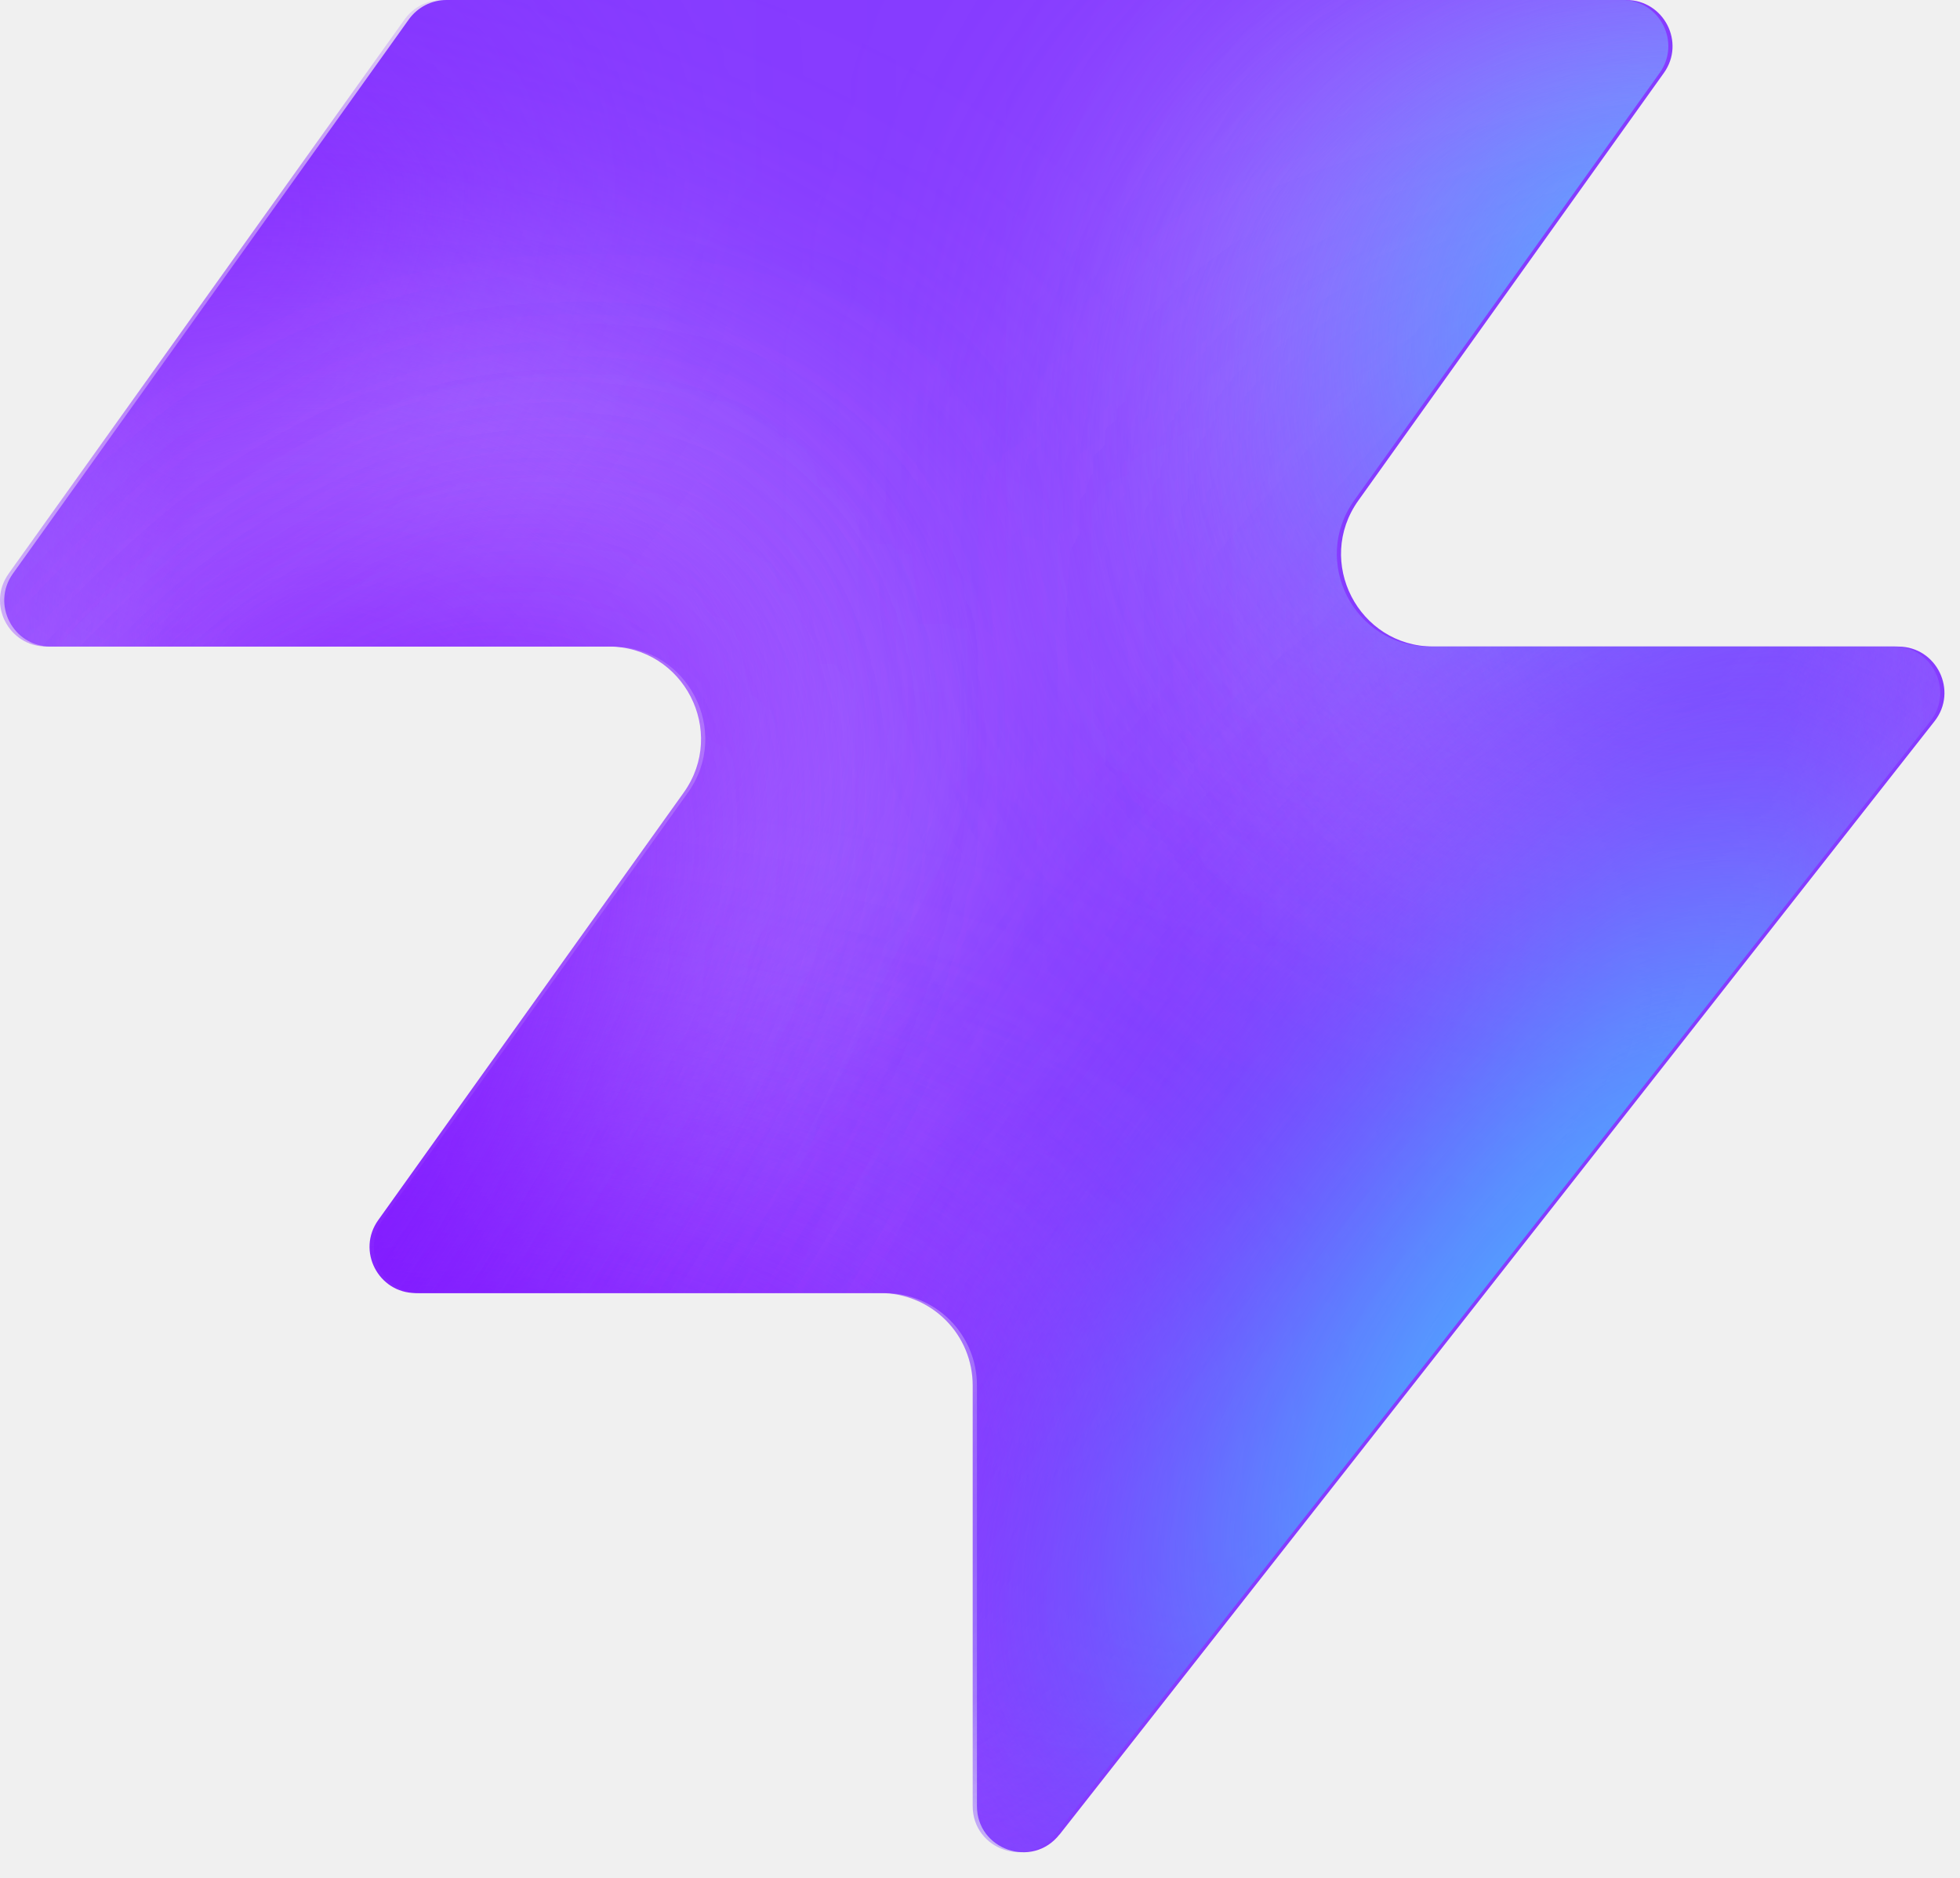
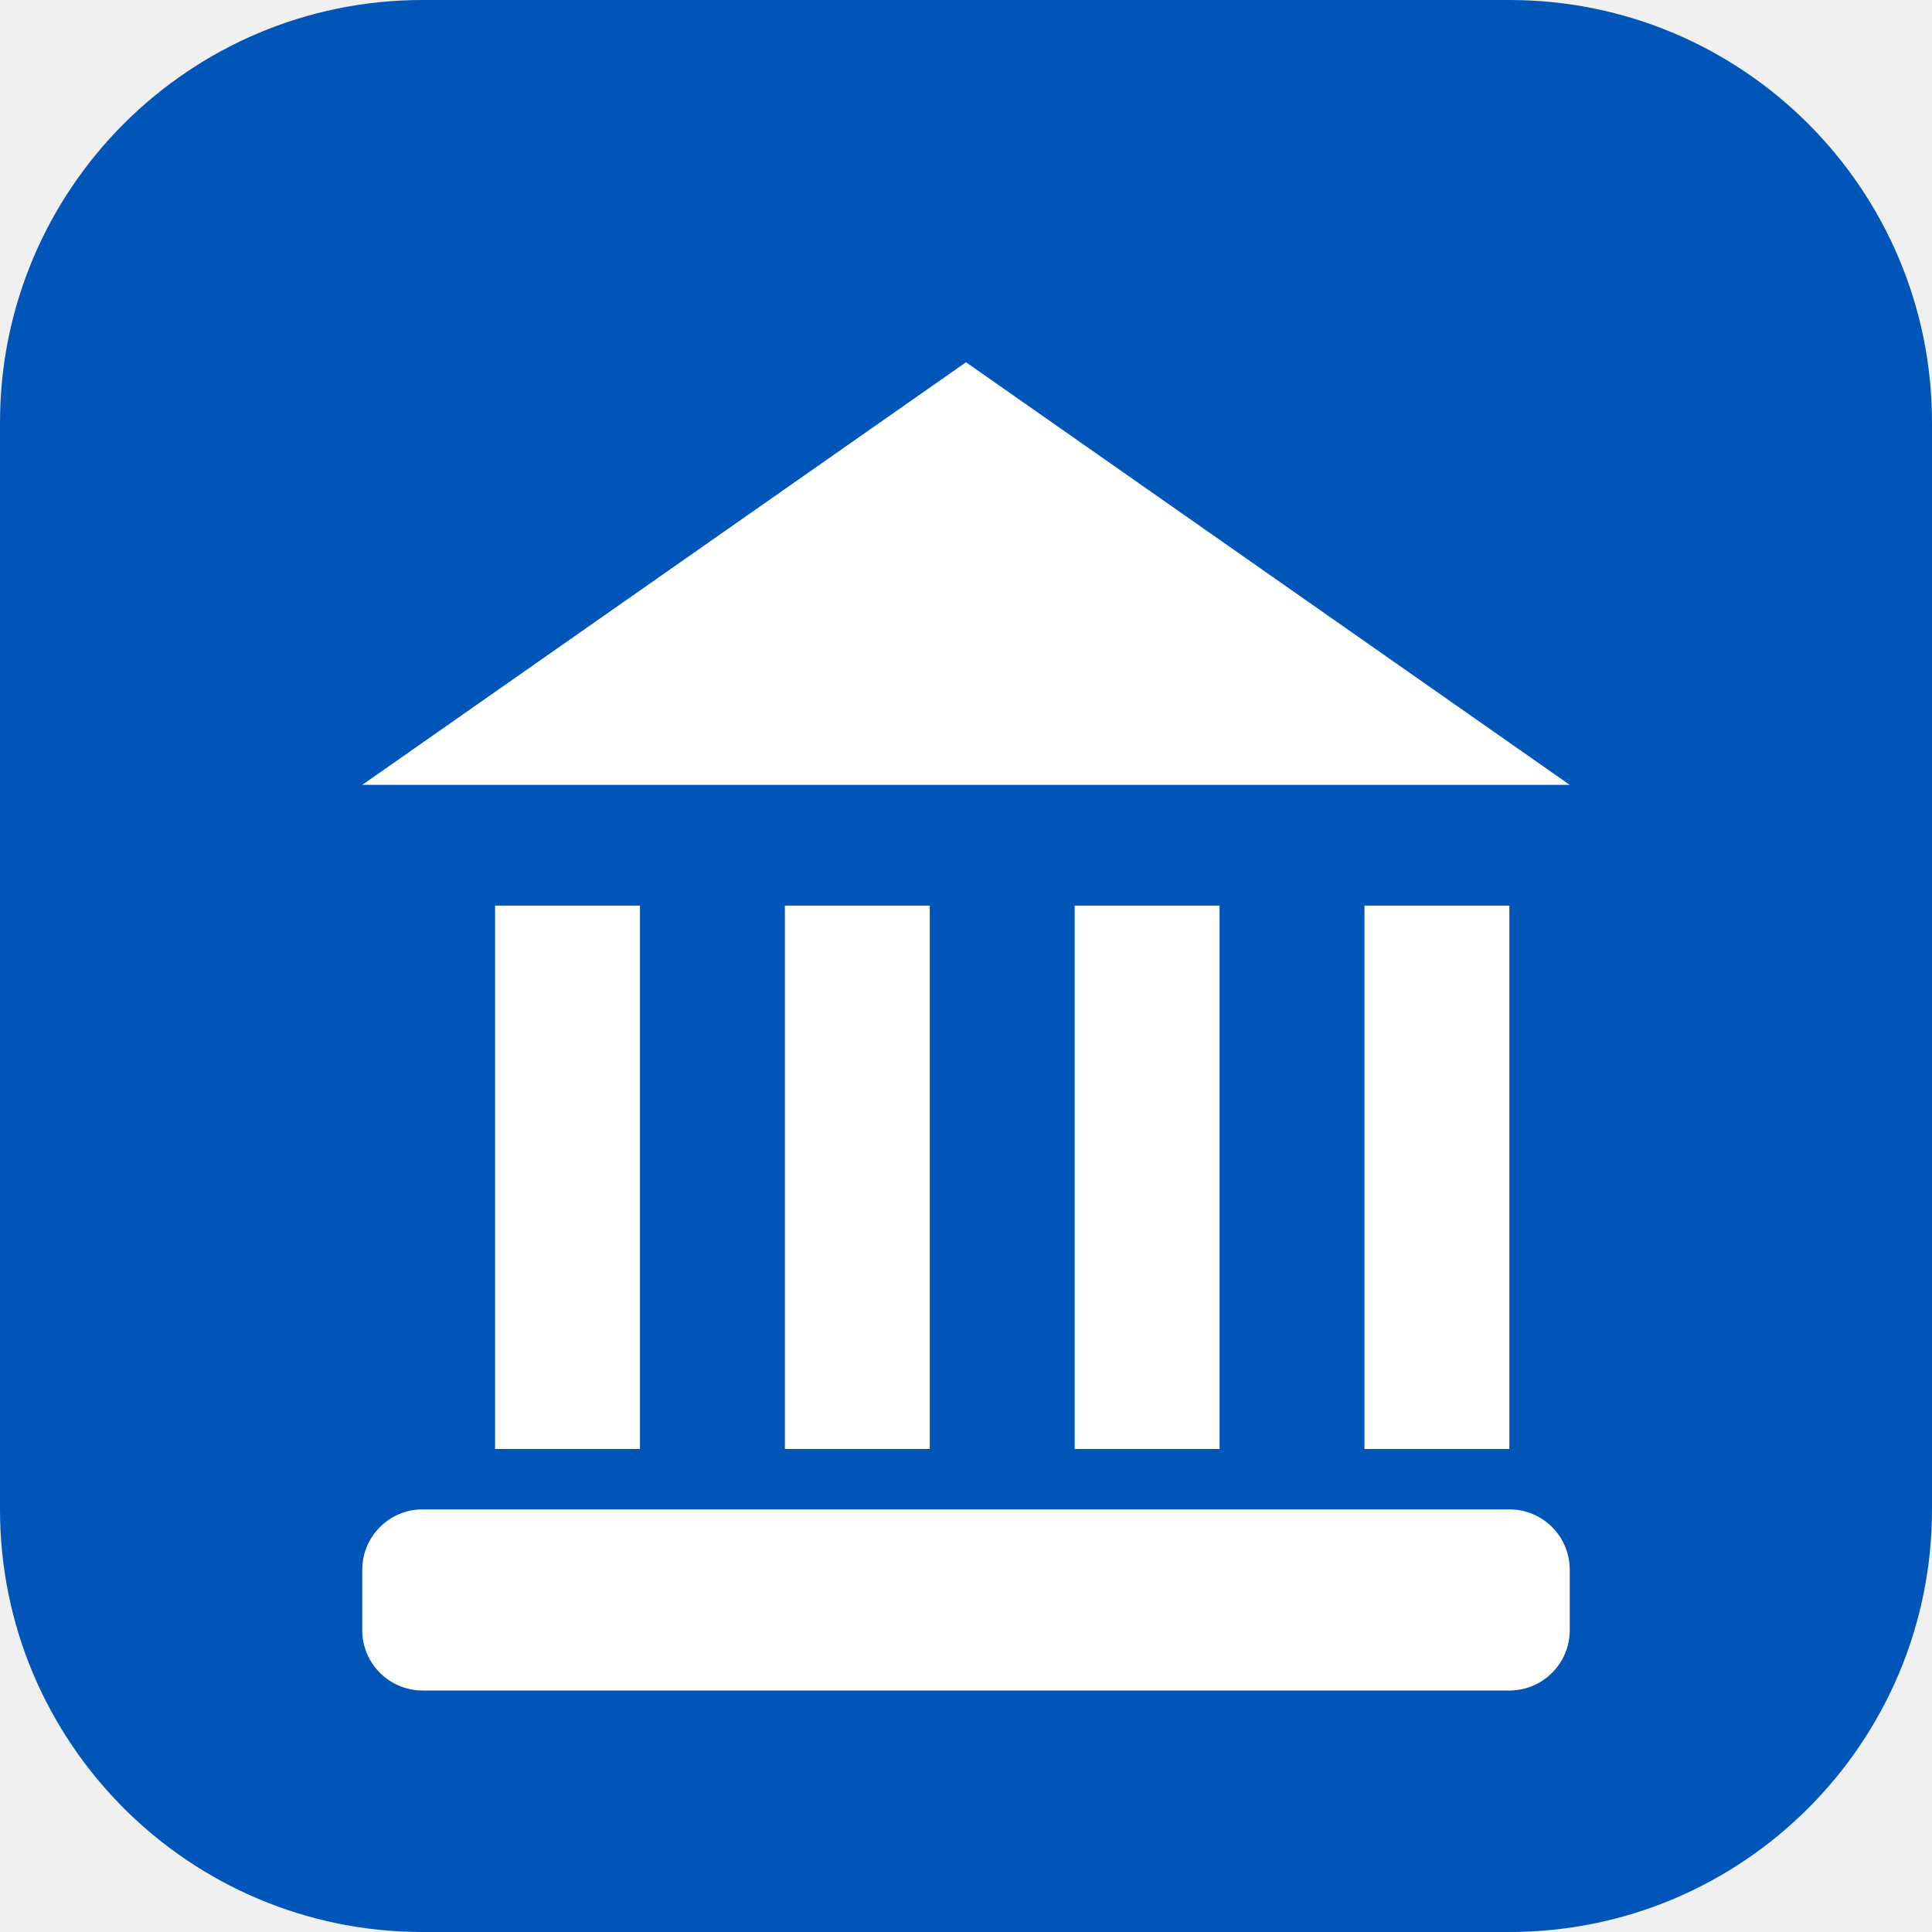
- <svg xmlns="http://www.w3.org/2000/svg" width="48" height="46" fill="none" viewBox="0 0 48 46">
-   <path fill="#863bff" d="M25.946 44.938c-.664.845-2.021.375-2.021-.698V33.937a2.26 2.26 0 0 0-2.262-2.262H10.287c-.92 0-1.456-1.04-.92-1.788l7.48-10.471c1.07-1.497 0-3.578-1.842-3.578H1.237c-.92 0-1.456-1.04-.92-1.788L10.013.474c.214-.297.556-.474.92-.474h28.894c.92 0 1.456 1.04.92 1.788l-7.48 10.471c-1.07 1.498 0 3.579 1.842 3.579h11.377c.943 0 1.473 1.088.89 1.83L25.947 44.94z" style="fill:#863bff;fill:color(display-p3 .525 .23 1);fill-opacity:1" />
-   <mask id="a" width="48" height="46" x="0" y="0" maskUnits="userSpaceOnUse" style="mask-type:alpha">
-     <path fill="#000" d="M25.842 44.938c-.664.844-2.021.375-2.021-.698V33.937a2.26 2.26 0 0 0-2.262-2.262H10.183c-.92 0-1.456-1.04-.92-1.788l7.48-10.471c1.07-1.498 0-3.579-1.842-3.579H1.133c-.92 0-1.456-1.04-.92-1.787L9.91.473c.214-.297.556-.474.92-.474h28.894c.92 0 1.456 1.04.92 1.788l-7.48 10.471c-1.07 1.498 0 3.578 1.842 3.578h11.377c.943 0 1.473 1.088.89 1.832L25.843 44.94z" style="fill:#000;fill-opacity:1" />
-   </mask>
-   <g mask="url(#a)">
-     <g filter="url(#b)">
-       <ellipse cx="5.508" cy="14.704" fill="#ede6ff" rx="5.508" ry="14.704" style="fill:#ede6ff;fill:color(display-p3 .927 .903 1);fill-opacity:1" transform="matrix(.00324 1 1 -.00324 -4.47 31.516)" />
-     </g>
-     <g filter="url(#c)">
-       <ellipse cx="10.399" cy="29.851" fill="#ede6ff" rx="10.399" ry="29.851" style="fill:#ede6ff;fill:color(display-p3 .927 .903 1);fill-opacity:1" transform="matrix(.00324 1 1 -.00324 -39.328 7.883)" />
-     </g>
-     <g filter="url(#d)">
-       <ellipse cx="5.508" cy="30.487" fill="#7e14ff" rx="5.508" ry="30.487" style="fill:#7e14ff;fill:color(display-p3 .492 .077 1);fill-opacity:1" transform="rotate(89.814 -25.913 -14.639)scale(1 -1)" />
-     </g>
-     <g filter="url(#e)">
-       <ellipse cx="5.508" cy="30.599" fill="#7e14ff" rx="5.508" ry="30.599" style="fill:#7e14ff;fill:color(display-p3 .492 .077 1);fill-opacity:1" transform="rotate(89.814 -32.644 -3.334)scale(1 -1)" />
-     </g>
-     <g filter="url(#f)">
-       <ellipse cx="5.508" cy="30.599" fill="#7e14ff" rx="5.508" ry="30.599" style="fill:#7e14ff;fill:color(display-p3 .492 .077 1);fill-opacity:1" transform="matrix(.00324 1 1 -.00324 -34.34 30.47)" />
-     </g>
-     <g filter="url(#g)">
-       <ellipse cx="14.072" cy="22.078" fill="#ede6ff" rx="14.072" ry="22.078" style="fill:#ede6ff;fill:color(display-p3 .927 .903 1);fill-opacity:1" transform="rotate(93.35 24.506 48.493)scale(-1 1)" />
-     </g>
-     <g filter="url(#h)">
-       <ellipse cx="3.47" cy="21.501" fill="#7e14ff" rx="3.47" ry="21.501" style="fill:#7e14ff;fill:color(display-p3 .492 .077 1);fill-opacity:1" transform="rotate(89.009 28.708 47.59)scale(-1 1)" />
-     </g>
-     <g filter="url(#i)">
-       <ellipse cx="3.47" cy="21.501" fill="#7e14ff" rx="3.47" ry="21.501" style="fill:#7e14ff;fill:color(display-p3 .492 .077 1);fill-opacity:1" transform="rotate(89.009 28.708 47.59)scale(-1 1)" />
-     </g>
-     <g filter="url(#j)">
-       <ellipse cx=".387" cy="8.972" fill="#7e14ff" rx="4.407" ry="29.108" style="fill:#7e14ff;fill:color(display-p3 .492 .077 1);fill-opacity:1" transform="rotate(39.51 .387 8.972)" />
-     </g>
-     <g filter="url(#k)">
-       <ellipse cx="47.523" cy="-6.092" fill="#7e14ff" rx="4.407" ry="29.108" style="fill:#7e14ff;fill:color(display-p3 .492 .077 1);fill-opacity:1" transform="rotate(37.892 47.523 -6.092)" />
-     </g>
-     <g filter="url(#l)">
-       <ellipse cx="41.412" cy="6.333" fill="#47bfff" rx="5.971" ry="9.665" style="fill:#47bfff;fill:color(display-p3 .28 .748 1);fill-opacity:1" transform="rotate(37.892 41.412 6.333)" />
-     </g>
-     <g filter="url(#m)">
-       <ellipse cx="-1.879" cy="38.332" fill="#7e14ff" rx="4.407" ry="29.108" style="fill:#7e14ff;fill:color(display-p3 .492 .077 1);fill-opacity:1" transform="rotate(37.892 -1.88 38.332)" />
-     </g>
-     <g filter="url(#n)">
-       <ellipse cx="-1.879" cy="38.332" fill="#7e14ff" rx="4.407" ry="29.108" style="fill:#7e14ff;fill:color(display-p3 .492 .077 1);fill-opacity:1" transform="rotate(37.892 -1.88 38.332)" />
-     </g>
-     <g filter="url(#o)">
-       <ellipse cx="35.651" cy="29.907" fill="#7e14ff" rx="4.407" ry="29.108" style="fill:#7e14ff;fill:color(display-p3 .492 .077 1);fill-opacity:1" transform="rotate(37.892 35.651 29.907)" />
-     </g>
-     <g filter="url(#p)">
-       <ellipse cx="38.418" cy="32.4" fill="#47bfff" rx="5.971" ry="15.297" style="fill:#47bfff;fill:color(display-p3 .28 .748 1);fill-opacity:1" transform="rotate(37.892 38.418 32.4)" />
-     </g>
-   </g>
-   <defs>
-     <filter id="b" width="60.045" height="41.654" x="-19.77" y="16.149" color-interpolation-filters="sRGB" filterUnits="userSpaceOnUse">
-       <feFlood flood-opacity="0" result="BackgroundImageFix" />
-       <feBlend in="SourceGraphic" in2="BackgroundImageFix" result="shape" />
-       <feGaussianBlur result="effect1_foregroundBlur_2002_17158" stdDeviation="7.659" />
-     </filter>
-     <filter id="c" width="90.34" height="51.437" x="-54.613" y="-7.533" color-interpolation-filters="sRGB" filterUnits="userSpaceOnUse">
-       <feFlood flood-opacity="0" result="BackgroundImageFix" />
-       <feBlend in="SourceGraphic" in2="BackgroundImageFix" result="shape" />
-       <feGaussianBlur result="effect1_foregroundBlur_2002_17158" stdDeviation="7.659" />
-     </filter>
-     <filter id="d" width="79.355" height="29.4" x="-49.64" y="2.03" color-interpolation-filters="sRGB" filterUnits="userSpaceOnUse">
-       <feFlood flood-opacity="0" result="BackgroundImageFix" />
-       <feBlend in="SourceGraphic" in2="BackgroundImageFix" result="shape" />
-       <feGaussianBlur result="effect1_foregroundBlur_2002_17158" stdDeviation="4.596" />
-     </filter>
-     <filter id="e" width="79.579" height="29.4" x="-45.045" y="20.029" color-interpolation-filters="sRGB" filterUnits="userSpaceOnUse">
-       <feFlood flood-opacity="0" result="BackgroundImageFix" />
-       <feBlend in="SourceGraphic" in2="BackgroundImageFix" result="shape" />
-       <feGaussianBlur result="effect1_foregroundBlur_2002_17158" stdDeviation="4.596" />
-     </filter>
-     <filter id="f" width="79.579" height="29.4" x="-43.513" y="21.178" color-interpolation-filters="sRGB" filterUnits="userSpaceOnUse">
-       <feFlood flood-opacity="0" result="BackgroundImageFix" />
-       <feBlend in="SourceGraphic" in2="BackgroundImageFix" result="shape" />
-       <feGaussianBlur result="effect1_foregroundBlur_2002_17158" stdDeviation="4.596" />
-     </filter>
-     <filter id="g" width="74.749" height="58.852" x="15.756" y="-17.901" color-interpolation-filters="sRGB" filterUnits="userSpaceOnUse">
-       <feFlood flood-opacity="0" result="BackgroundImageFix" />
-       <feBlend in="SourceGraphic" in2="BackgroundImageFix" result="shape" />
-       <feGaussianBlur result="effect1_foregroundBlur_2002_17158" stdDeviation="7.659" />
-     </filter>
-     <filter id="h" width="61.377" height="25.362" x="23.548" y="2.284" color-interpolation-filters="sRGB" filterUnits="userSpaceOnUse">
-       <feFlood flood-opacity="0" result="BackgroundImageFix" />
-       <feBlend in="SourceGraphic" in2="BackgroundImageFix" result="shape" />
-       <feGaussianBlur result="effect1_foregroundBlur_2002_17158" stdDeviation="4.596" />
-     </filter>
-     <filter id="i" width="61.377" height="25.362" x="23.548" y="2.284" color-interpolation-filters="sRGB" filterUnits="userSpaceOnUse">
-       <feFlood flood-opacity="0" result="BackgroundImageFix" />
-       <feBlend in="SourceGraphic" in2="BackgroundImageFix" result="shape" />
-       <feGaussianBlur result="effect1_foregroundBlur_2002_17158" stdDeviation="4.596" />
-     </filter>
-     <filter id="j" width="56.045" height="63.649" x="-27.636" y="-22.853" color-interpolation-filters="sRGB" filterUnits="userSpaceOnUse">
-       <feFlood flood-opacity="0" result="BackgroundImageFix" />
-       <feBlend in="SourceGraphic" in2="BackgroundImageFix" result="shape" />
-       <feGaussianBlur result="effect1_foregroundBlur_2002_17158" stdDeviation="4.596" />
-     </filter>
-     <filter id="k" width="54.814" height="64.646" x="20.116" y="-38.415" color-interpolation-filters="sRGB" filterUnits="userSpaceOnUse">
-       <feFlood flood-opacity="0" result="BackgroundImageFix" />
-       <feBlend in="SourceGraphic" in2="BackgroundImageFix" result="shape" />
-       <feGaussianBlur result="effect1_foregroundBlur_2002_17158" stdDeviation="4.596" />
-     </filter>
-     <filter id="l" width="33.541" height="35.313" x="24.641" y="-11.323" color-interpolation-filters="sRGB" filterUnits="userSpaceOnUse">
-       <feFlood flood-opacity="0" result="BackgroundImageFix" />
-       <feBlend in="SourceGraphic" in2="BackgroundImageFix" result="shape" />
-       <feGaussianBlur result="effect1_foregroundBlur_2002_17158" stdDeviation="4.596" />
-     </filter>
-     <filter id="m" width="54.814" height="64.646" x="-29.286" y="6.009" color-interpolation-filters="sRGB" filterUnits="userSpaceOnUse">
-       <feFlood flood-opacity="0" result="BackgroundImageFix" />
-       <feBlend in="SourceGraphic" in2="BackgroundImageFix" result="shape" />
-       <feGaussianBlur result="effect1_foregroundBlur_2002_17158" stdDeviation="4.596" />
-     </filter>
-     <filter id="n" width="54.814" height="64.646" x="-29.286" y="6.009" color-interpolation-filters="sRGB" filterUnits="userSpaceOnUse">
-       <feFlood flood-opacity="0" result="BackgroundImageFix" />
-       <feBlend in="SourceGraphic" in2="BackgroundImageFix" result="shape" />
-       <feGaussianBlur result="effect1_foregroundBlur_2002_17158" stdDeviation="4.596" />
-     </filter>
-     <filter id="o" width="54.814" height="64.646" x="8.244" y="-2.416" color-interpolation-filters="sRGB" filterUnits="userSpaceOnUse">
-       <feFlood flood-opacity="0" result="BackgroundImageFix" />
-       <feBlend in="SourceGraphic" in2="BackgroundImageFix" result="shape" />
-       <feGaussianBlur result="effect1_foregroundBlur_2002_17158" stdDeviation="4.596" />
-     </filter>
-     <filter id="p" width="39.409" height="43.623" x="18.713" y="10.588" color-interpolation-filters="sRGB" filterUnits="userSpaceOnUse">
-       <feFlood flood-opacity="0" result="BackgroundImageFix" />
-       <feBlend in="SourceGraphic" in2="BackgroundImageFix" result="shape" />
-       <feGaussianBlur result="effect1_foregroundBlur_2002_17158" stdDeviation="4.596" />
-     </filter>
-   </defs>
+ <svg xmlns="http://www.w3.org/2000/svg" width="32" height="32" viewBox="0 0 32 32">
+   <rect width="32" height="32" rx="7" fill="#0055B8" />
+   <polygon points="16,6 26,13 6,13" fill="#fff" />
+   <rect x="8.2" y="15" width="2.4" height="9" fill="#fff" />
+   <rect x="13" y="15" width="2.4" height="9" fill="#fff" />
+   <rect x="17.8" y="15" width="2.4" height="9" fill="#fff" />
+   <rect x="22.6" y="15" width="2.4" height="9" fill="#fff" />
+   <rect x="6" y="25" width="20" height="3" rx="1" fill="#fff" />
</svg>
